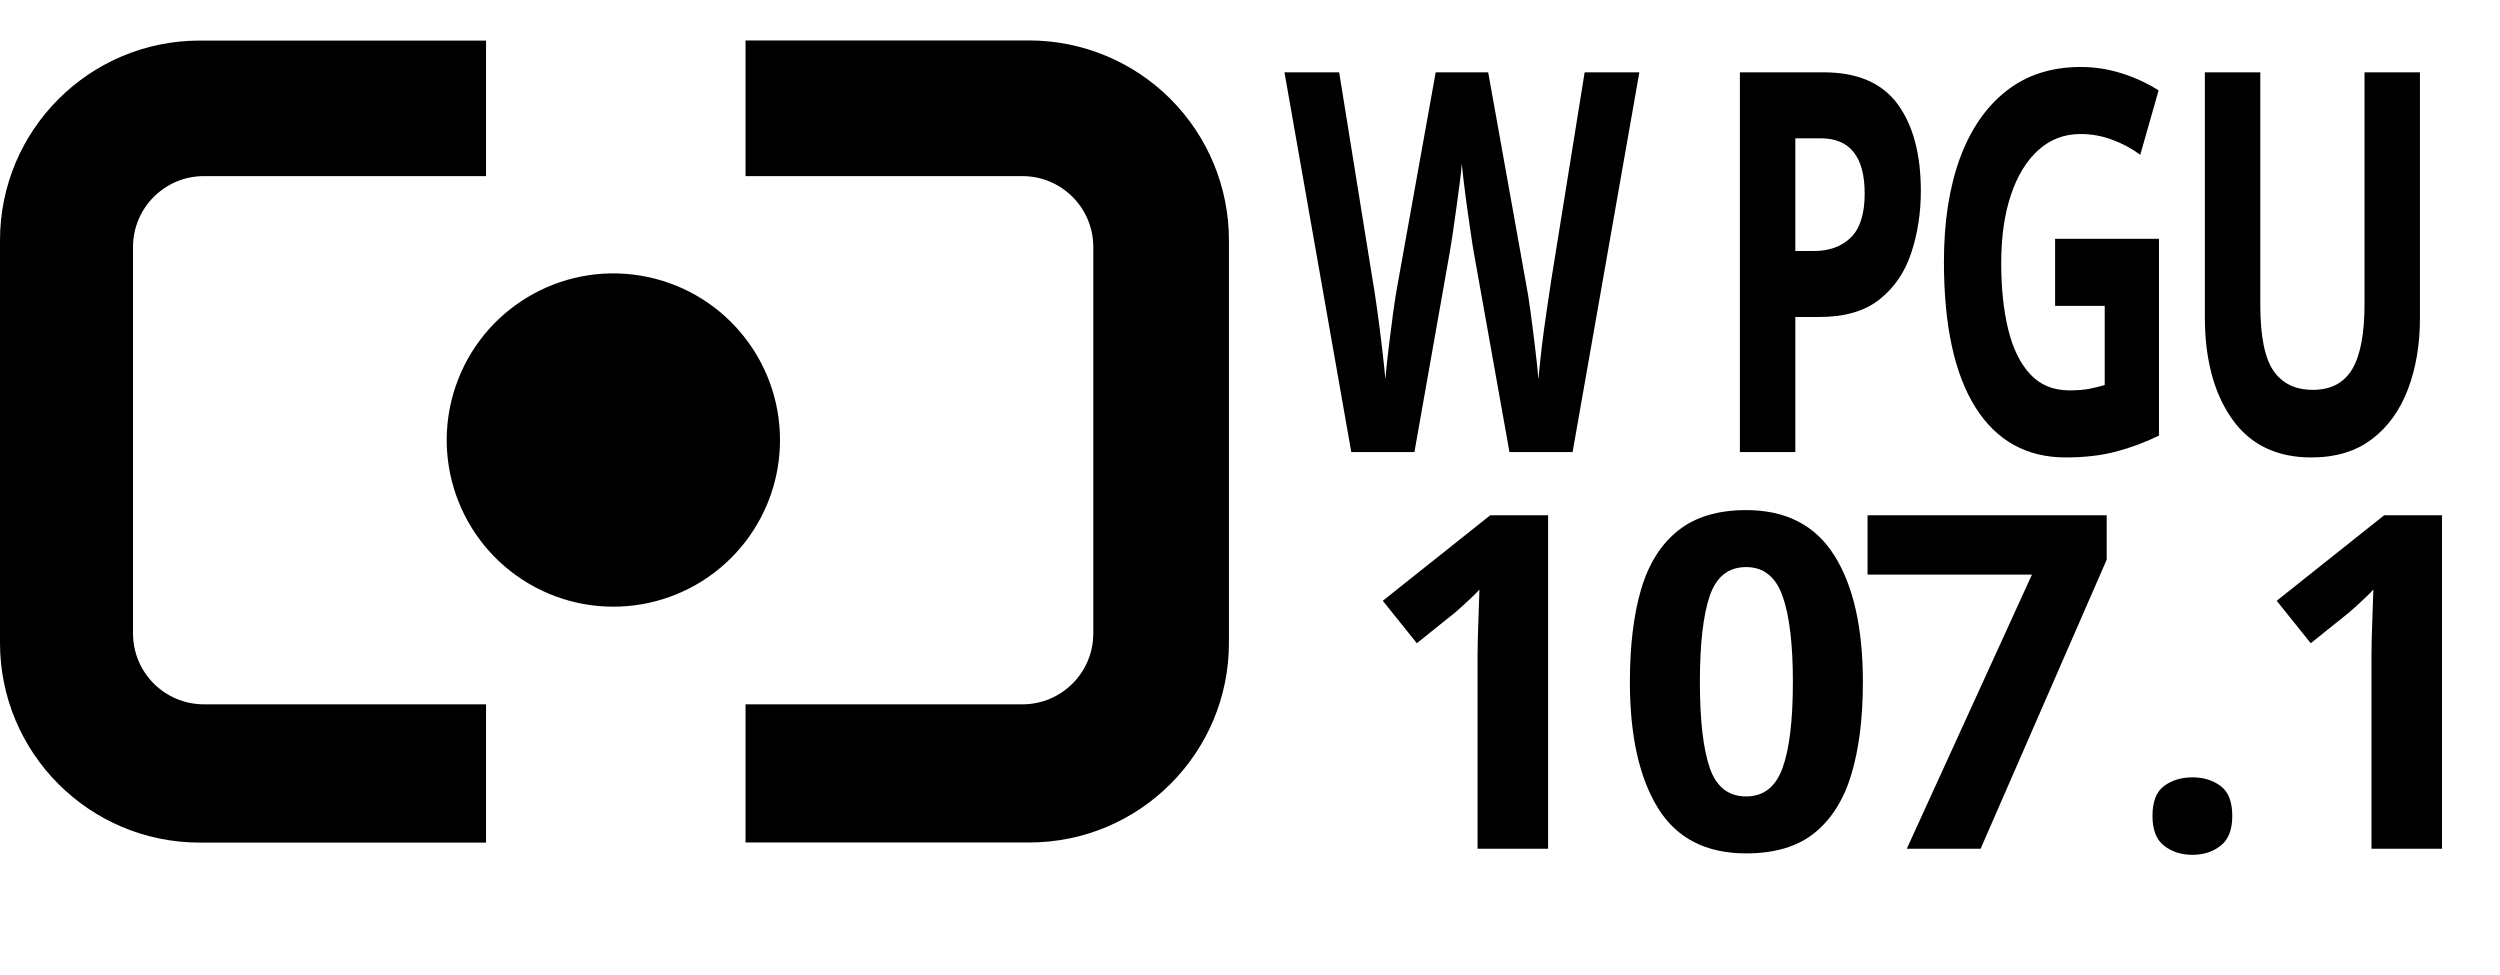
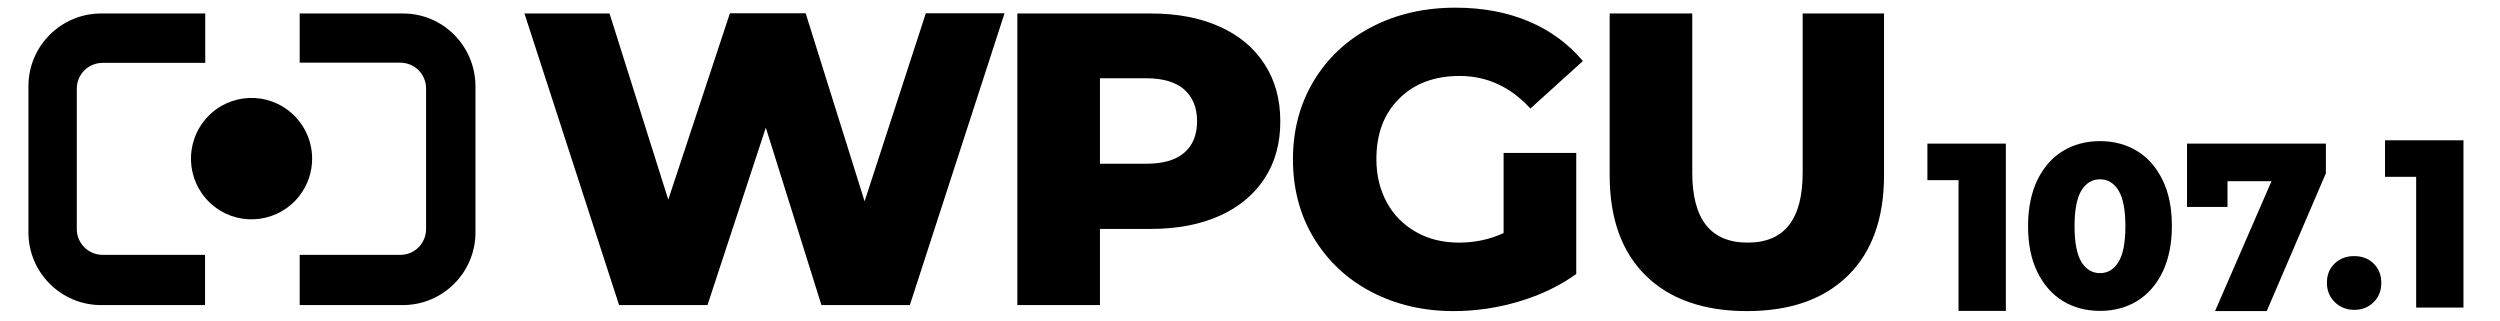
- <svg xmlns="http://www.w3.org/2000/svg" viewBox="0 0 438.08 170.83">
-   <defs>
-     <style>.cls-1{fill:none;}.cls-2{font-size:93.2px;letter-spacing:-0.06em;}.cls-2,.cls-4{font-family:Montserrat-Black, Montserrat;font-weight:800;}.cls-3{letter-spacing:-0.04em;}.cls-4{font-size:81.84px;letter-spacing:-0.02em;}.cls-5{letter-spacing:-0.06em;}.cls-6{letter-spacing:-0.04em;}</style>
-   </defs>
-   <g id="Layer_2" data-name="Layer 2">
-     <g id="Layer_1-2" data-name="Layer 1">
-       <g id="Layer_3_copy" data-name="Layer 3 copy">
-         <path class="cls-1" d="M23.26,43.25A12.42,12.42,0,0,1,35.68,30.83" />
-         <path class="cls-1" d="M179.29,30.83a12.42,12.42,0,0,1,12.42,12.42" />
-         <path class="cls-1" d="M35.68,123.44A12.42,12.42,0,0,1,23.26,111" />
-         <path class="cls-1" d="M191.71,111a12.42,12.42,0,0,1-12.42,12.42" />
-         <path class="cls-1" d="M23.31,75.18V43.28A12.42,12.42,0,0,1,35.73,30.86H68.32" />
-         <path class="cls-1" d="M147.26,30.86h32.13a12.42,12.42,0,0,1,12.42,12.42v31.9" />
-         <path class="cls-1" d="M68.55,123.42H35.73A12.42,12.42,0,0,1,23.31,111V79.56" />
-         <path class="cls-1" d="M191.81,79.33V111a12.42,12.42,0,0,1-12.42,12.42H147.26" />
-         <path d="M130.68,94.84a29.2,29.2,0,1,1,6-17.73A29.14,29.14,0,0,1,130.68,94.84Z" />
-         <path class="cls-1" d="M.11,112.48a35,35,0,0,0,35,35" />
-         <path class="cls-1" d="M35.14,7.06a35,35,0,0,0-35,35" />
-         <path class="cls-1" d="M130.64,147.42v-24h48.52A12.42,12.42,0,0,0,191.58,111V43.28a12.42,12.42,0,0,0-12.42-12.42H130.64V7.09m-45.47,0V30.86H35.73A12.42,12.42,0,0,0,23.31,43.28V111a12.42,12.42,0,0,0,12.42,12.42H85.17v24" />
-         <path class="cls-1" d="M215.39,42.08a35,35,0,0,0-35-35" />
-         <path class="cls-1" d="M180.36,147.51a35,35,0,0,0,35-35" />
-         <path d="M215.35,42.11v70.52a35,35,0,0,1-35,35H130.64V123.42h48.52A12.42,12.42,0,0,0,191.58,111V43.28a12.42,12.42,0,0,0-12.42-12.42H130.64V7.09h49.68A35,35,0,0,1,215.35,42.11Z" />
-         <path d="M35.73,123.42H85.17v24.23H35a35,35,0,0,1-35-35V42.11a35,35,0,0,1,35-35H85.17V30.86H35.73A12.42,12.42,0,0,0,23.31,43.28V111A12.42,12.42,0,0,0,35.73,123.42Z" />
-         <path class="cls-1" d="M179.39,123.44A12.42,12.42,0,0,0,191.81,111V43.25a12.42,12.42,0,0,0-12.42-12.42m-143.66,0A12.42,12.42,0,0,0,23.31,43.25V111a12.42,12.42,0,0,0,12.42,12.42" />
-       </g>
-       <text class="cls-2" transform="translate(225.08 79.22) scale(0.69 1)">W<tspan class="cls-3" x="107.27" y="0">PGU</tspan>
-       </text>
-       <text class="cls-4" transform="translate(237.48 148.73)">10<tspan class="cls-5" x="87.57" y="0">7</tspan>
-         <tspan class="cls-6" x="135.03" y="0">.</tspan>
-         <tspan x="156.64" y="0">1</tspan>
-       </text>
-     </g>
+ <svg xmlns="http://www.w3.org/2000/svg" version="1.1" id="Layer_1" x="0px" y="0px" viewBox="0 0 1204.6 154.5" style="enable-background:new 0 0 1204.6 154.5;" xml:space="preserve">
+   <style type="text/css">
+ 	.st0{fill:none;}
+ 	.st1{enable-background:new    ;}
+ </style>
+   <g id="Layer_3_copy">
+     <path class="st0" d="M37,42.6c0-6.9,5.6-12.4,12.4-12.4" />
+     <path class="st0" d="M193,30.2c6.9,0,12.4,5.6,12.4,12.4" />
+     <path class="st0" d="M49.4,122.8c-6.9,0-12.4-5.6-12.4-12.4c0,0,0,0,0,0" />
+     <path class="st0" d="M205.4,110.4c0,6.9-5.6,12.4-12.4,12.4" />
+     <path class="st0" d="M37,74.5V42.6c0-6.9,5.6-12.4,12.4-12.4H82" />
+     <path class="st0" d="M161,30.2h32.1c6.9,0,12.4,5.6,12.4,12.4v31.9" />
+     <path class="st0" d="M82.3,122.8H49.4c-6.9,0-12.4-5.6-12.4-12.4V78.9" />
+     <path class="st0" d="M205.5,78.7v31.7c0,6.9-5.6,12.4-12.4,12.4H161" />
+     <path d="M144.4,94.2c-9.8,12.8-28.1,15.3-40.9,5.5S88.2,71.6,98,58.7s28.1-15.3,40.9-5.5c7.2,5.5,11.5,14.1,11.5,23.2   C150.4,82.9,148.3,89.1,144.4,94.2z" />
+     <path class="st0" d="M13.8,111.8c0,19.3,15.7,35,35,35c0,0,0,0,0,0" />
+     <path class="st0" d="M48.9,6.4c-19.3,0-35,15.7-35,35l0,0" />
+     <path class="st0" d="M144.4,146.8v-24h48.5c6.9,0,12.4-5.6,12.4-12.4V42.6c0-6.9-5.6-12.4-12.4-12.4h-48.5V6.5 M98.9,6.5v23.8H49.4   c-6.9,0-12.4,5.6-12.4,12.4v67.7c0,6.9,5.6,12.4,12.4,12.4h49.4v24" />
+     <path class="st0" d="M229.1,41.4c0-19.3-15.7-35-35-35" />
+     <path class="st0" d="M194.1,146.9c19.3,0,35-15.7,35-35l0,0" />
+     <path d="M229.1,41.5V112c0,19.3-15.7,35-35,35c0,0,0,0,0,0h-49.7v-24.2h48.5c6.9,0,12.4-5.6,12.4-12.4V42.6   c0-6.9-5.6-12.4-12.4-12.4h-48.5V6.5H194C213.4,6.4,229,22.1,229.1,41.5C229.1,41.4,229.1,41.5,229.1,41.5z" />
+     <path d="M49.4,122.8h49.4V147H48.7c-19.3,0-35-15.7-35-35V41.5c0-19.3,15.7-35,35-35h50.2v23.8H49.4c-6.9,0-12.4,5.6-12.4,12.4   v67.7C37,117.2,42.6,122.8,49.4,122.8z" />
+     <path class="st0" d="M193.1,122.8c6.9,0,12.4-5.6,12.4-12.4c0,0,0,0,0,0V42.6c0-6.9-5.6-12.4-12.4-12.4 M49.4,30.2   c-6.9,0-12.4,5.6-12.4,12.4v67.8c0,6.9,5.6,12.4,12.4,12.4" />
+   </g>
+   <g class="st1">
+     <path d="M484,6.5L438.4,147h-42.6L369,61.5L340.9,147h-42.6L252.7,6.5h41L322,96.2l29.7-89.8h36.5L416.6,97l29.5-90.6H484z" />
+     <path d="M587.6,12.8C597,17,604.2,23,609.3,30.9c5.1,7.8,7.6,17,7.6,27.6c0,10.6-2.5,19.7-7.6,27.5c-5.1,7.8-12.3,13.8-21.7,18   c-9.4,4.2-20.4,6.3-33.1,6.3H530V147h-39.8V6.5h64.3C567.2,6.5,578.3,8.6,587.6,12.8z M570.6,73.6c4.1-3.5,6.2-8.6,6.2-15.2   c0-6.6-2.1-11.6-6.2-15.3c-4.2-3.6-10.3-5.4-18.5-5.4H530v41.2h22.1C560.3,78.9,566.4,77.2,570.6,73.6z" />
+     <path d="M724.4,73.7h35.1V132c-8,5.8-17.3,10.2-27.7,13.3c-10.4,3.1-20.9,4.6-31.3,4.6c-14.7,0-28-3.1-39.8-9.3   c-11.8-6.2-21-14.9-27.7-26c-6.7-11.1-10-23.7-10-37.8c0-14.1,3.3-26.6,10-37.8c6.7-11.1,16-19.8,27.9-26   c11.9-6.2,25.4-9.3,40.4-9.3c13.1,0,24.9,2.2,35.3,6.6c10.4,4.4,19.1,10.8,26.1,19.1l-25.3,22.9c-9.5-10.4-20.9-15.7-34.1-15.7   c-12,0-21.8,3.6-29.1,10.9c-7.4,7.3-11,17-11,29.2c0,7.8,1.7,14.7,5,20.8c3.3,6.1,8,10.8,14.1,14.3c6,3.4,12.9,5.1,20.7,5.1   c7.6,0,14.8-1.5,21.5-4.6V73.7z" />
+     <path d="M793,132.8c-11.6-11.4-17.4-27.5-17.4-48.4V6.5h39.8v76.7c0,22.5,8.9,33.7,26.7,33.7c17.7,0,26.5-11.2,26.5-33.7V6.5h39.2   v77.9c0,20.9-5.8,37-17.4,48.4c-11.6,11.4-27.8,17.1-48.7,17.1S804.5,144.1,793,132.8z" />
+   </g>
+   <g class="st1">
+     <path d="M966.5,69.2v80.6h-22.8v-63h-15V69.2H966.5z" />
+     <path d="M993.9,145c-5.2-3.2-9.3-7.9-12.3-14.1c-3-6.2-4.4-13.5-4.4-22c0-8.5,1.5-15.8,4.4-22c3-6.2,7.1-10.9,12.3-14.1   c5.2-3.2,11.2-4.8,18-4.8c6.7,0,12.6,1.6,17.9,4.8c5.2,3.2,9.3,7.9,12.3,14.1c3,6.2,4.4,13.5,4.4,22c0,8.5-1.5,15.8-4.4,22   c-3,6.2-7.1,10.9-12.3,14.1c-5.2,3.2-11.2,4.8-17.9,4.8C1005.1,149.8,999.1,148.2,993.9,145z M1020.8,126.2   c2.2-3.6,3.3-9.4,3.3-17.2s-1.1-13.6-3.3-17.2c-2.2-3.6-5.2-5.4-8.9-5.4c-3.8,0-6.8,1.8-9,5.4c-2.2,3.6-3.3,9.4-3.3,17.2   s1.1,13.6,3.3,17.2c2.2,3.6,5.2,5.4,9,5.4C1015.6,131.6,1018.6,129.8,1020.8,126.2z" />
+   </g>
+   <g class="st1">
+     <path d="M1120.7,69.2v14.3l-28.5,66.4h-24.9l27.2-62.6h-21.2v12.4h-19.5V69.2H1120.7z" />
+   </g>
+   <g class="st1">
+     <path d="M1125,145.6c-2.5-2.5-3.8-5.6-3.8-9.3c0-3.8,1.2-6.9,3.7-9.3c2.5-2.4,5.6-3.6,9.4-3.6c3.8,0,7,1.2,9.4,3.6   c2.5,2.4,3.7,5.5,3.7,9.3c0,3.8-1.2,6.9-3.7,9.3c-2.5,2.5-5.6,3.7-9.4,3.7C1130.6,149.3,1127.5,148,1125,145.6z" />
+   </g>
+   <g class="st1">
+     <path d="M1187,67.6v80.6h-22.8v-63h-15V67.6H1187z" />
  </g>
</svg>
